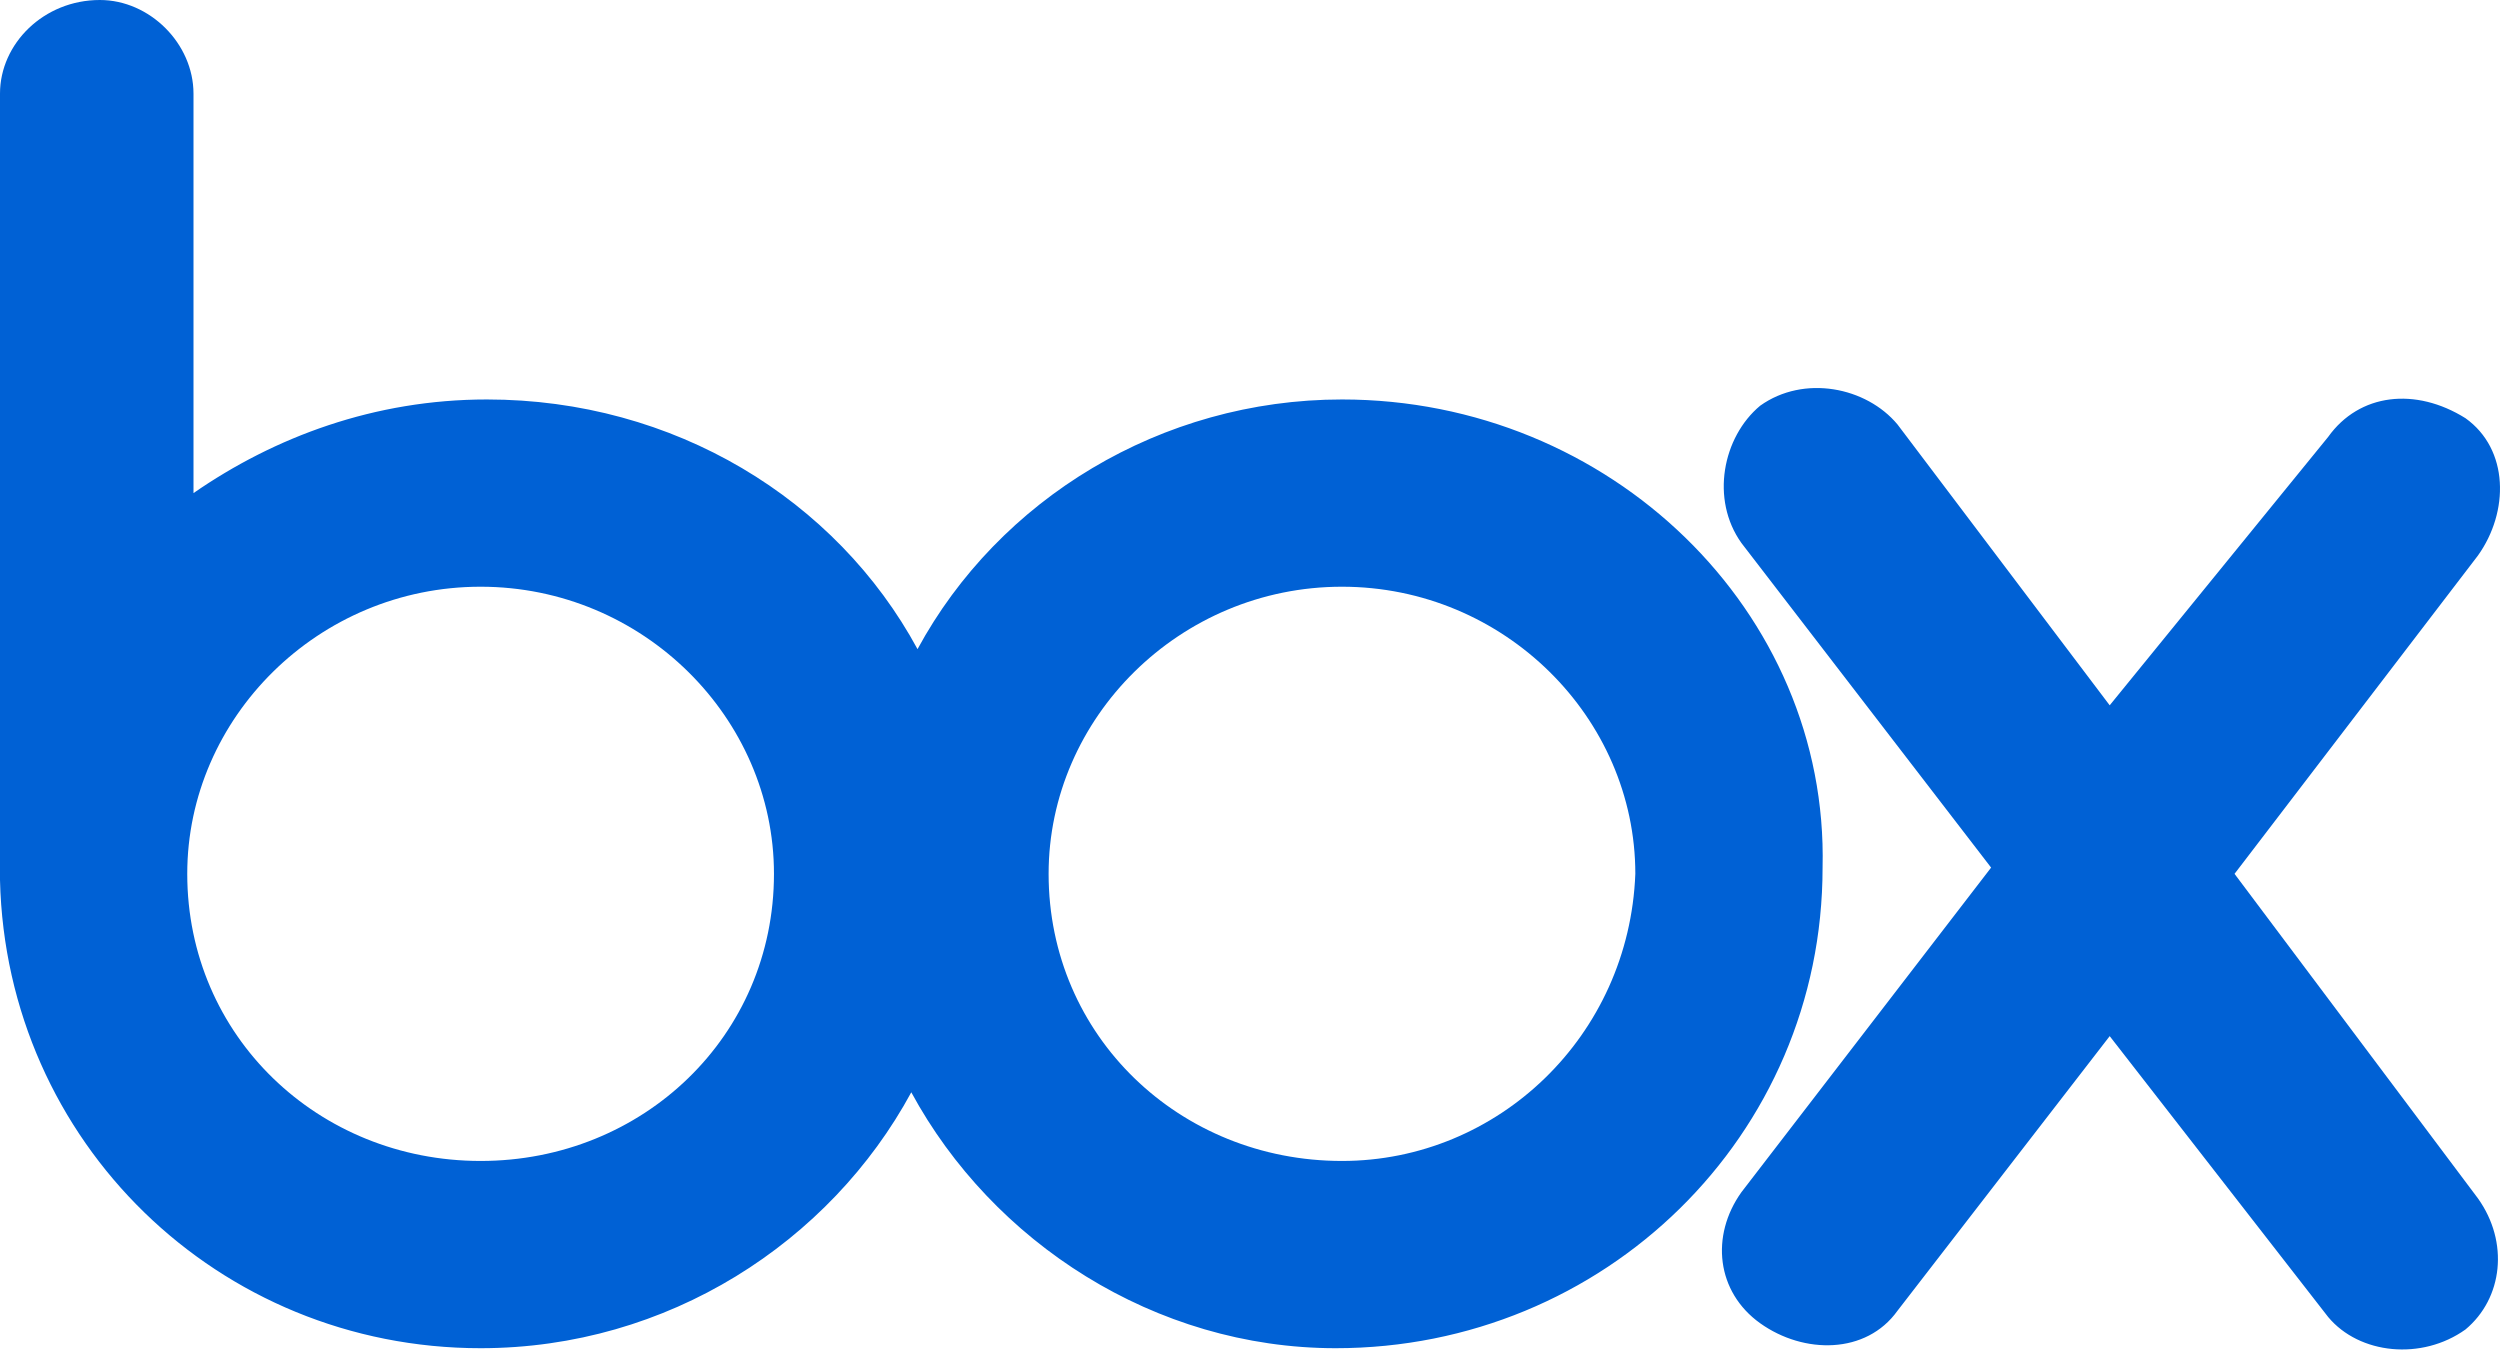
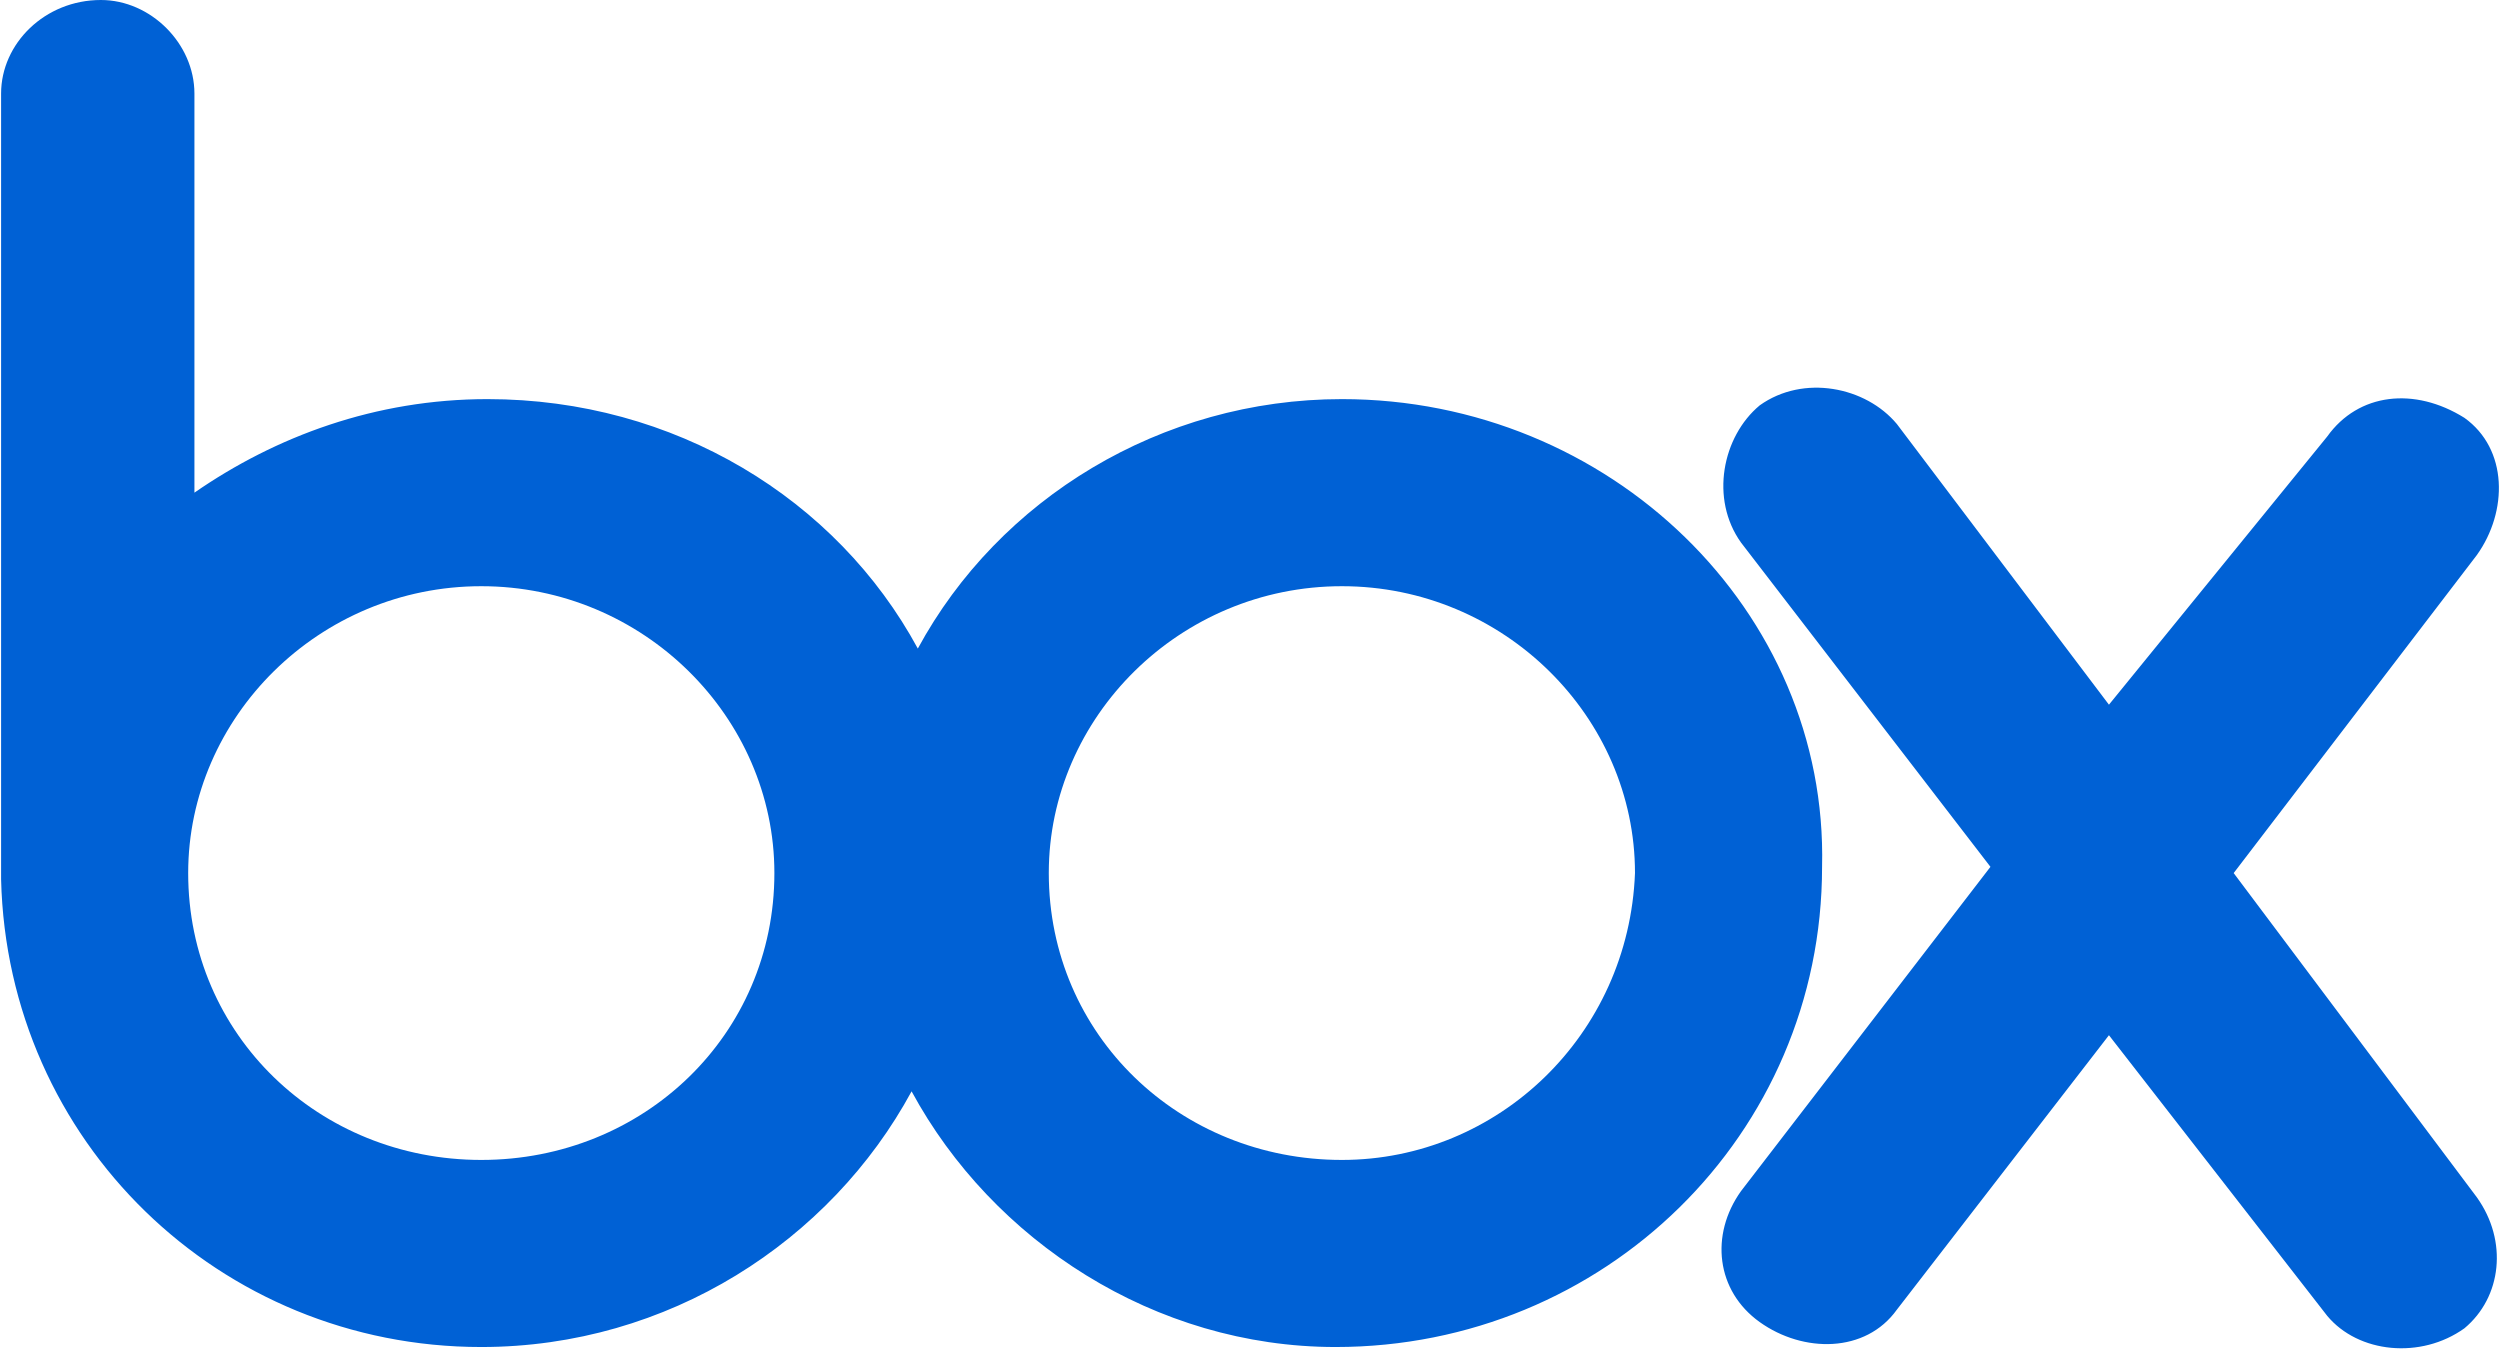
- <svg xmlns="http://www.w3.org/2000/svg" viewBox="0 0 512 277">
+ <svg xmlns="http://www.w3.org/2000/svg" width="1.85em" height="1em" viewBox="0 0 512 277">
  <path fill="#0061d5" d="M507.486 245.434c6.391 8.948 5.113 20.453-2.557 26.844c-8.948 6.392-21.73 5.113-28.122-2.556l-44.741-57.524l-43.462 56.245c-6.392 8.948-19.175 8.948-28.123 2.557c-8.948-6.392-10.226-17.896-3.835-26.844l51.132-66.472l-51.132-66.472c-6.391-8.948-3.835-21.73 3.835-28.122c8.948-6.392 21.731-3.835 28.123 3.835l43.462 57.523l44.74-54.967c6.392-8.948 17.897-10.226 28.123-3.835c8.948 6.392 8.948 19.175 2.557 28.123l-49.854 65.193zm-232.651-7.67c-33.236 0-60.08-25.566-60.08-58.802c0-31.957 26.844-58.802 60.08-58.802s60.08 26.845 60.08 58.802c-1.278 33.236-28.123 58.802-60.08 58.802m-176.406 0c-33.236 0-60.08-25.566-60.08-58.802c0-31.957 26.844-58.802 60.08-58.802s60.08 26.845 60.08 58.802c0 33.236-26.844 58.802-60.08 58.802M274.835 81.811c-37.07 0-70.307 20.453-86.925 51.132c-16.618-30.679-49.853-51.132-88.202-51.132c-23.01 0-43.463 7.67-60.08 19.175V19.175C39.627 8.948 30.678 0 20.452 0C8.948 0 0 8.948 0 19.175V180.24c1.278 53.688 44.74 95.872 98.43 95.872c38.348 0 71.584-21.73 88.202-52.41c16.618 30.68 49.854 52.41 86.925 52.41c54.967 0 99.707-43.462 99.707-98.43c1.278-52.41-43.462-95.872-98.43-95.872" />
</svg>
